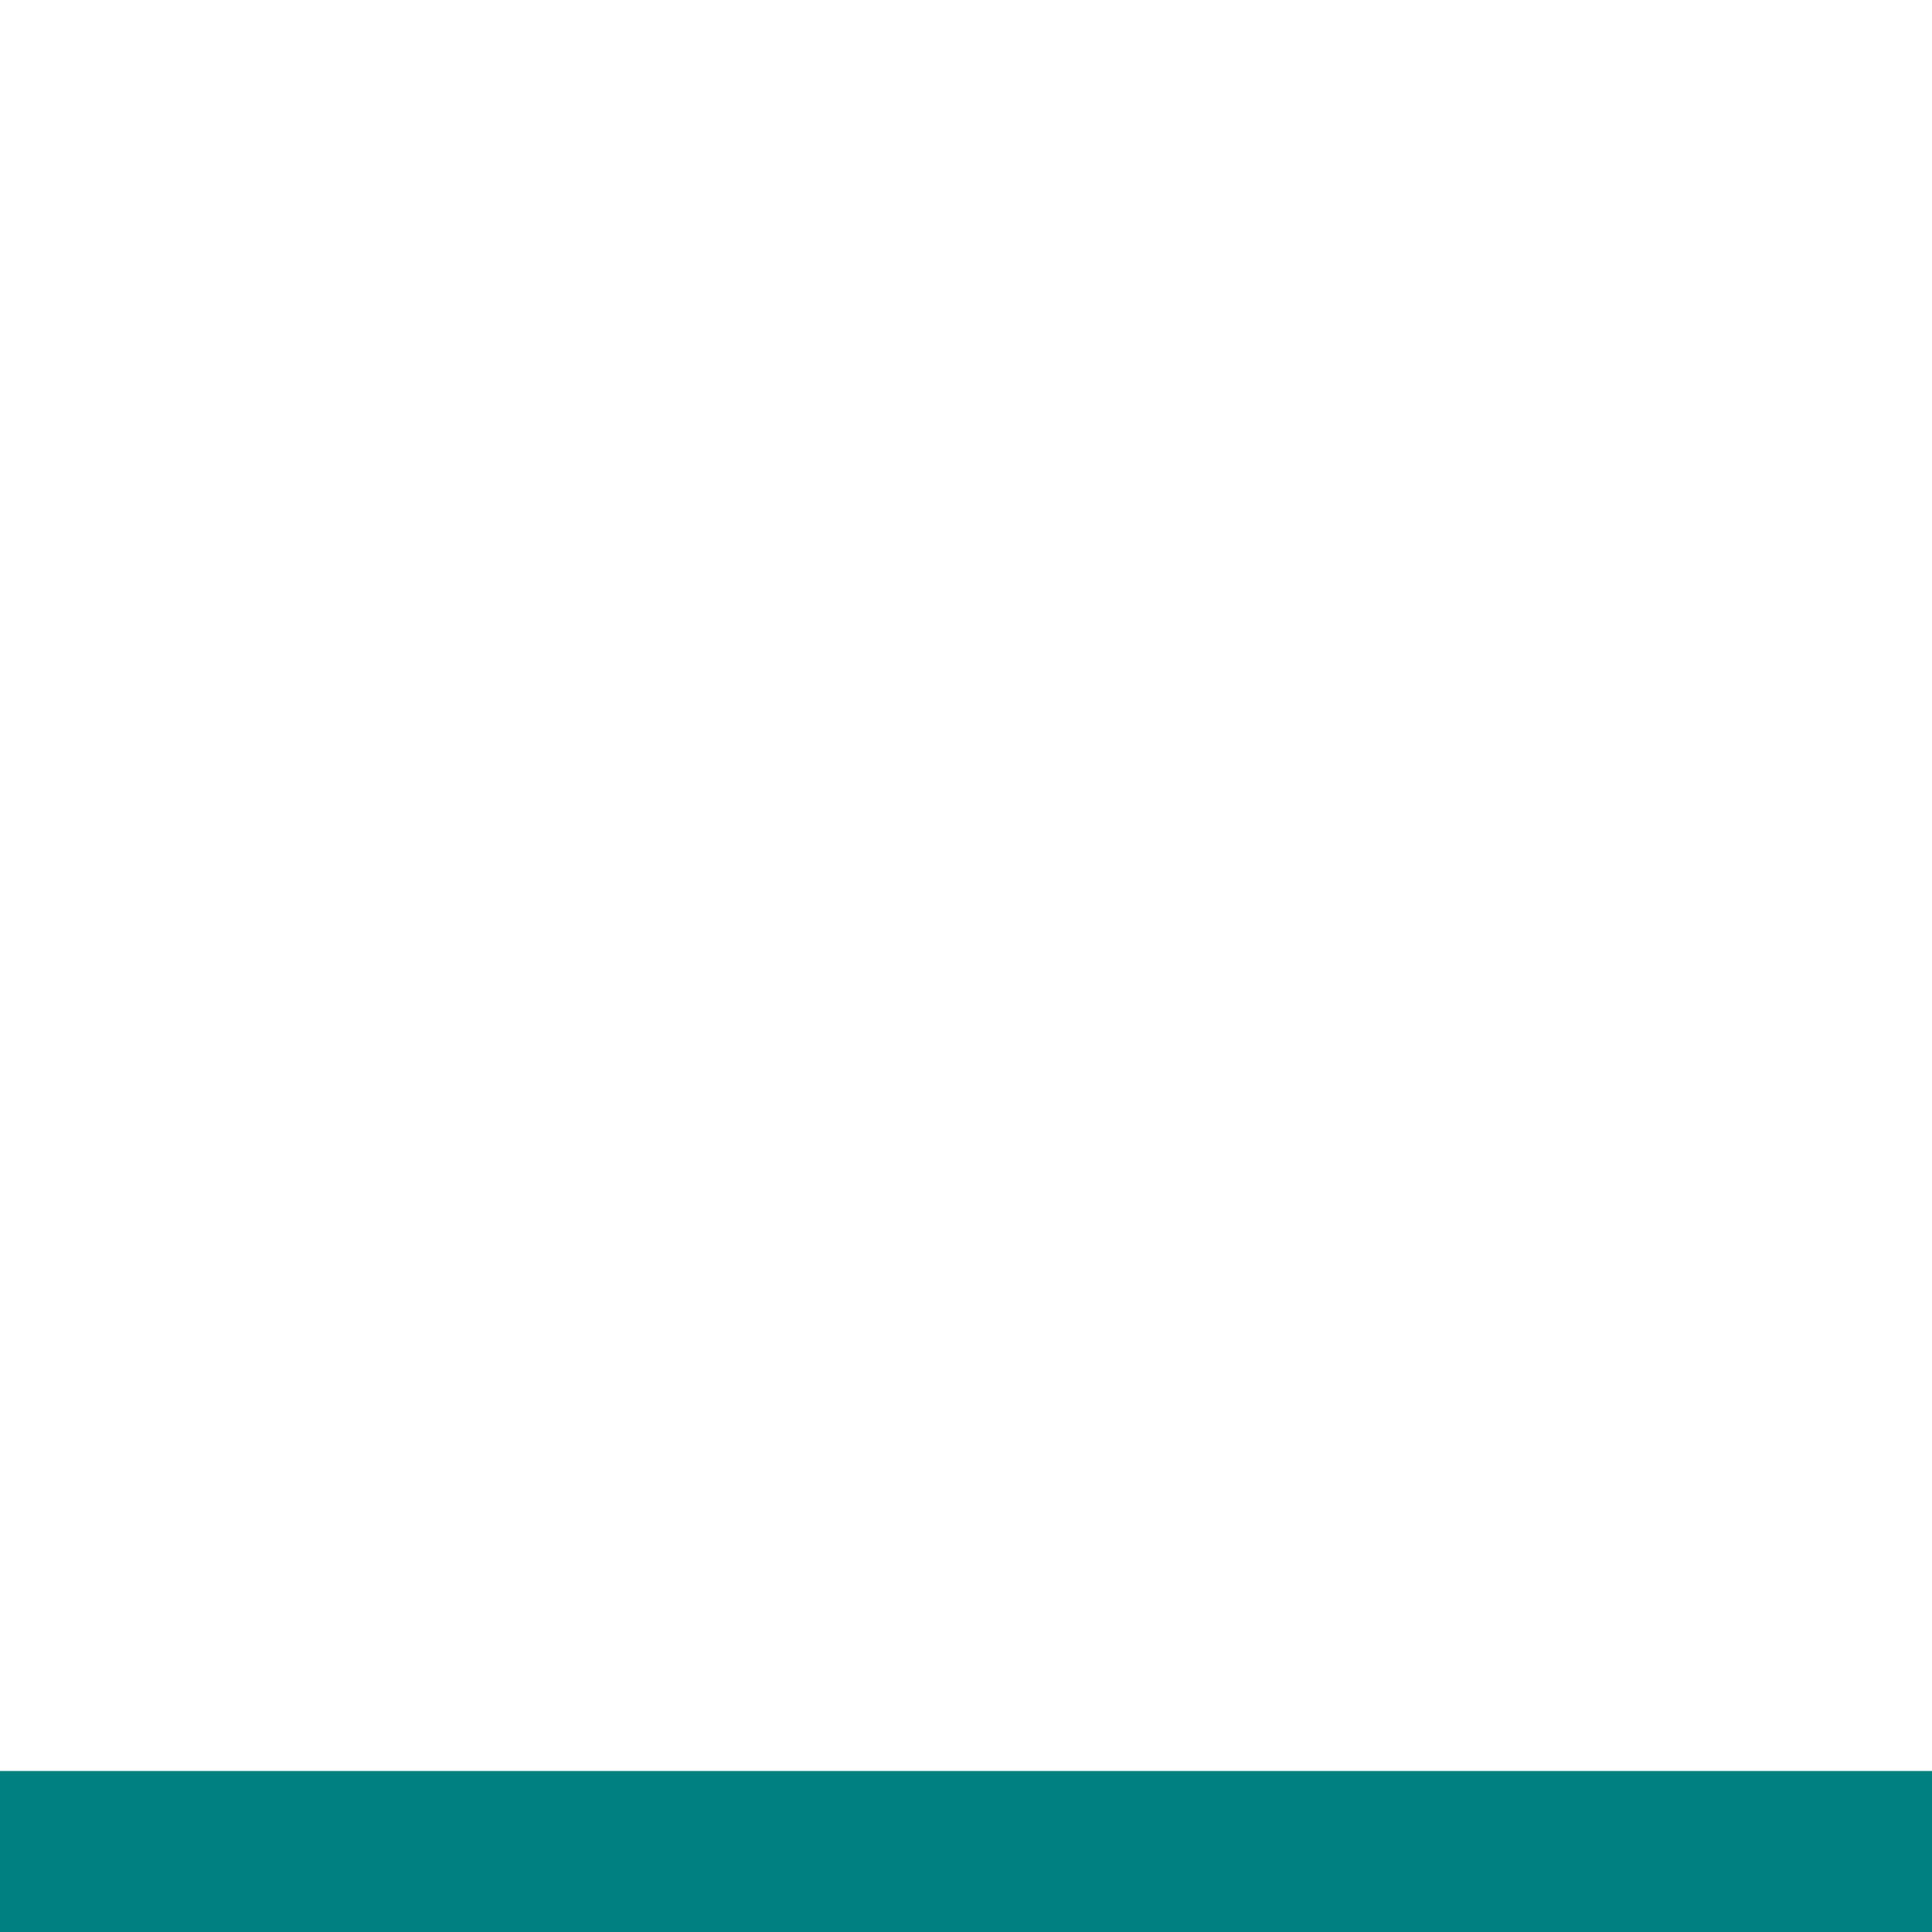
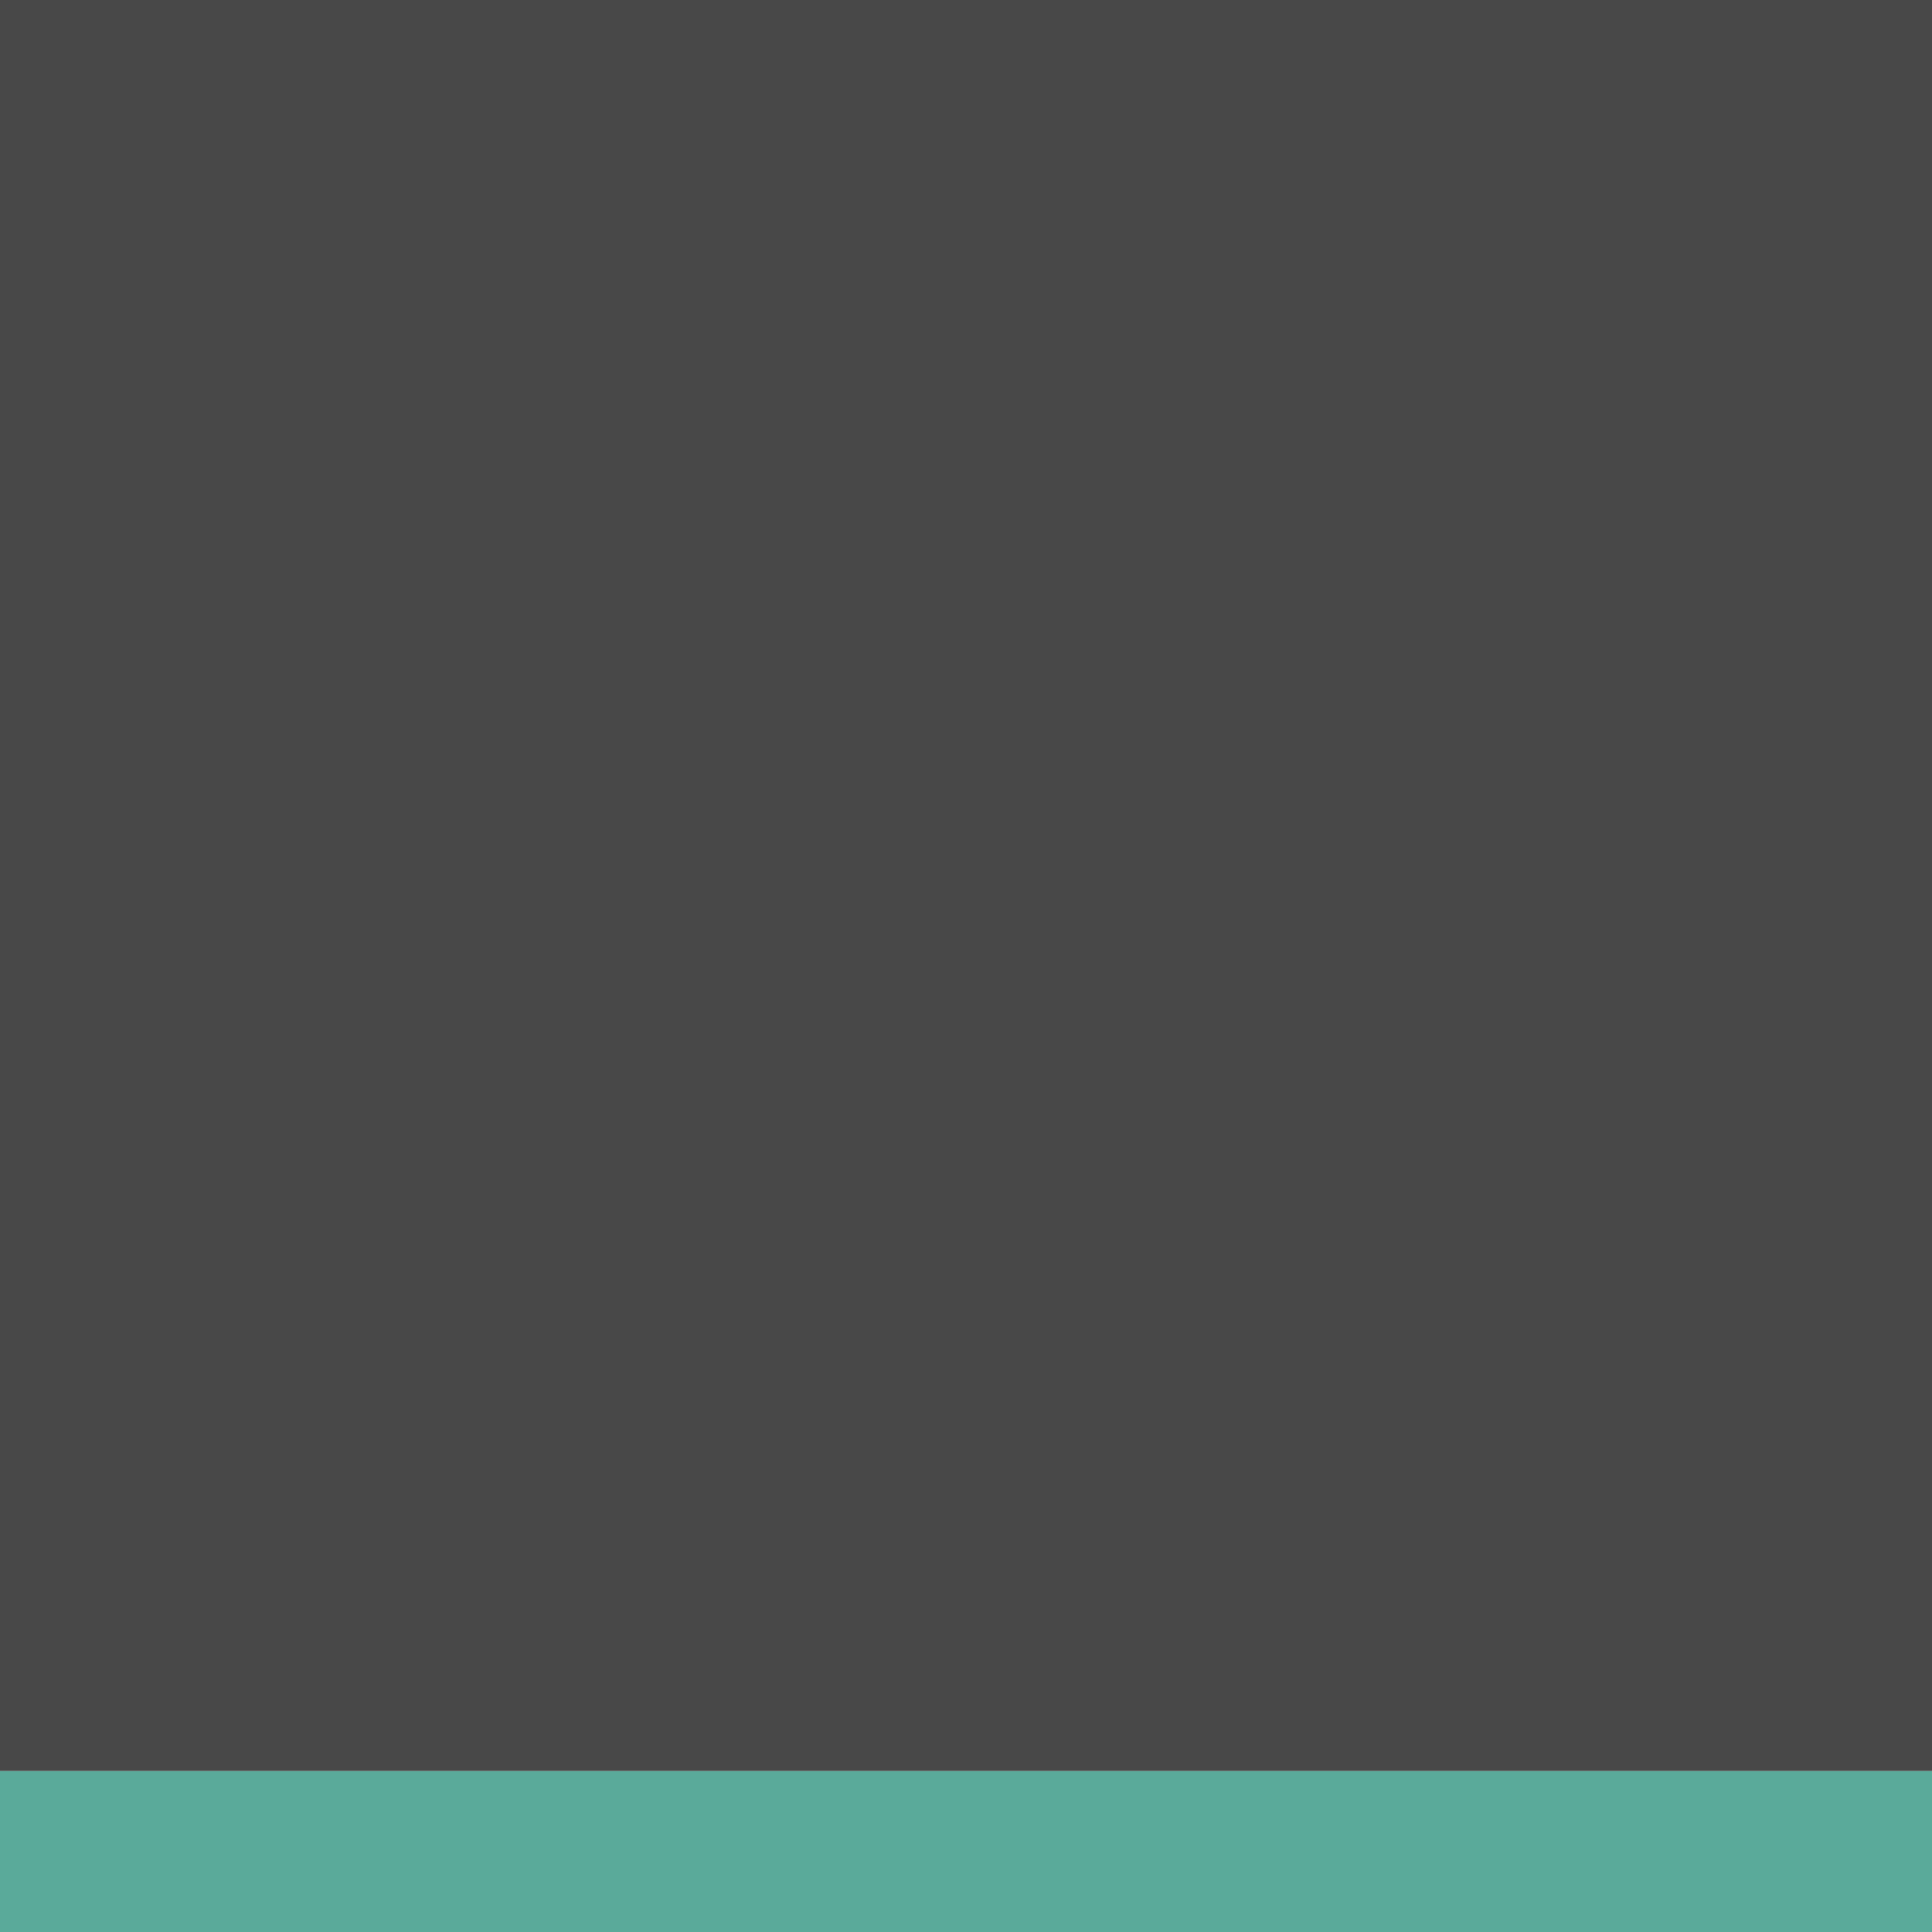
<svg xmlns="http://www.w3.org/2000/svg" width="24" height="24" id="svg11300" version="1.0" style="display:inline;enable-background:new">
  <defs id="defs3" />
  <g style="display:inline" id="layer1" transform="translate(0,-276)">
-     <rect style="fill:#008080;fill-opacity:1;stroke:none" id="rect2997" width="24" height="2" x="0" y="22" transform="translate(0,276)" />
+     <rect style="fill:#5aaa9a;fill-opacity:1;stroke:none" id="rect2997" width="24" height="2" x="0" y="22" transform="translate(0,276)" />
+     <rect style="fill:#484848;fill-opacity:1;stroke:none" id="rect3039" width="24" height="22" x="0" y="0" transform="translate(0,276)" />
  </g>
</svg>
